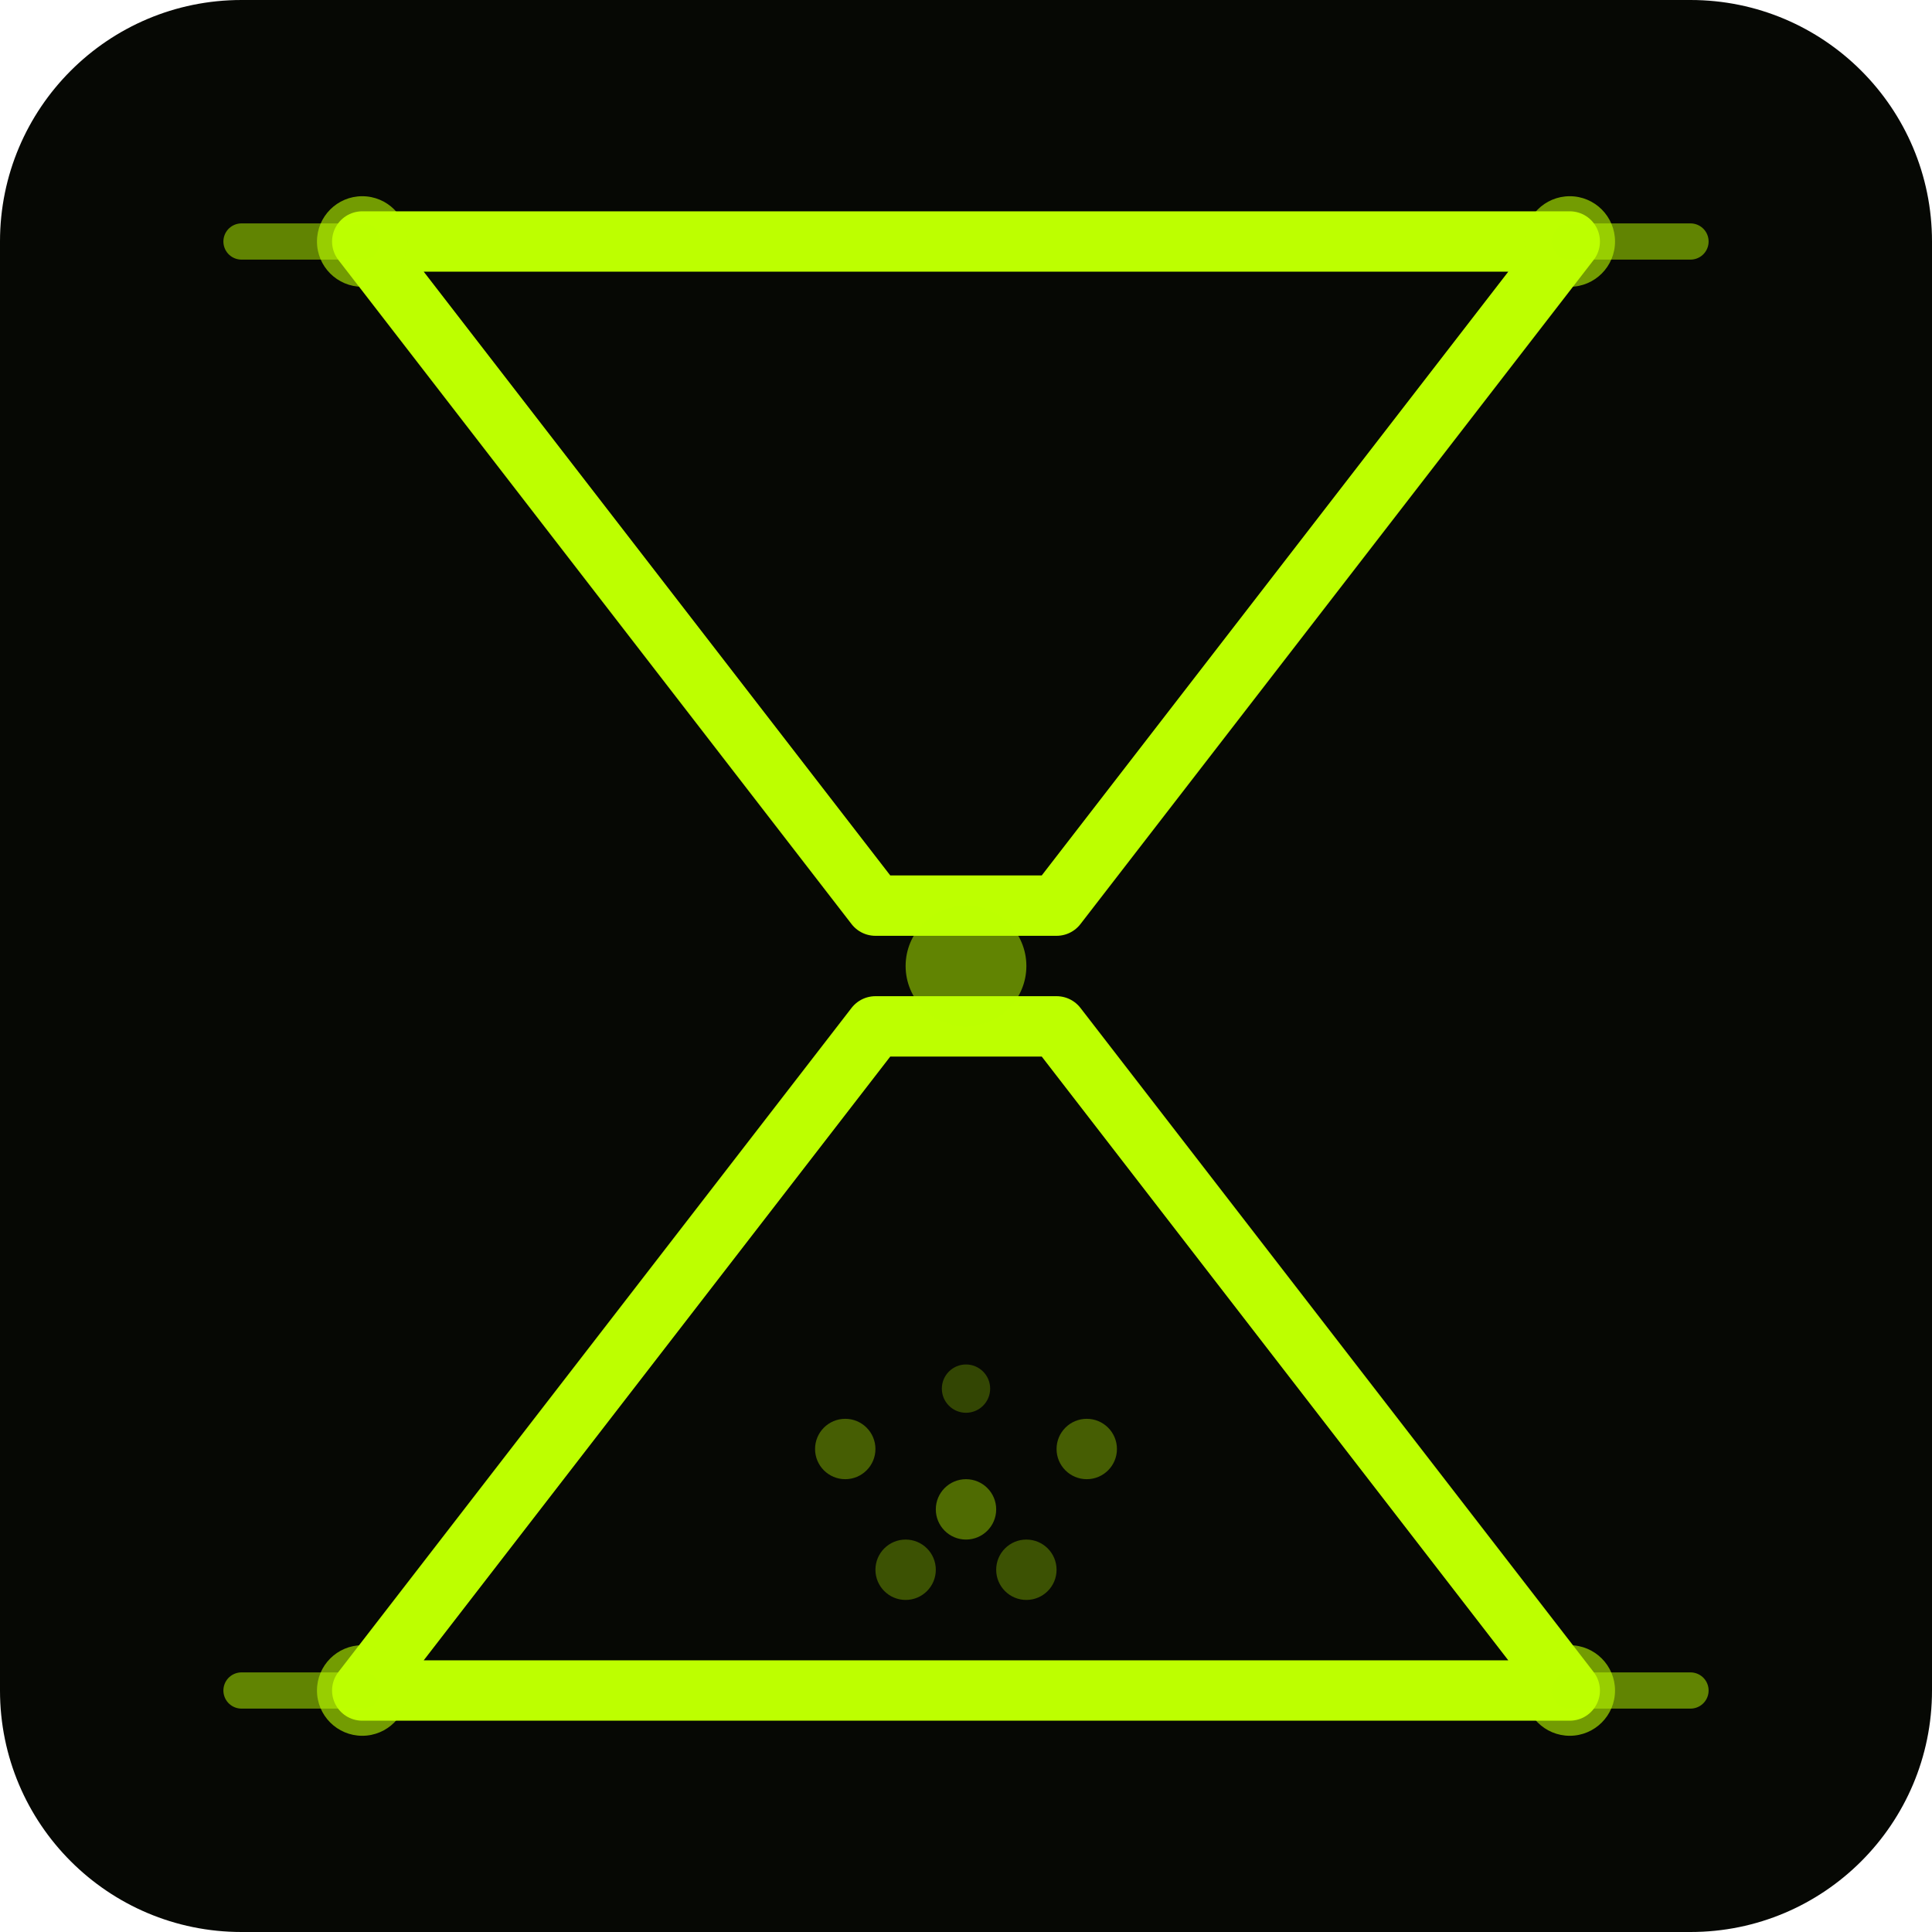
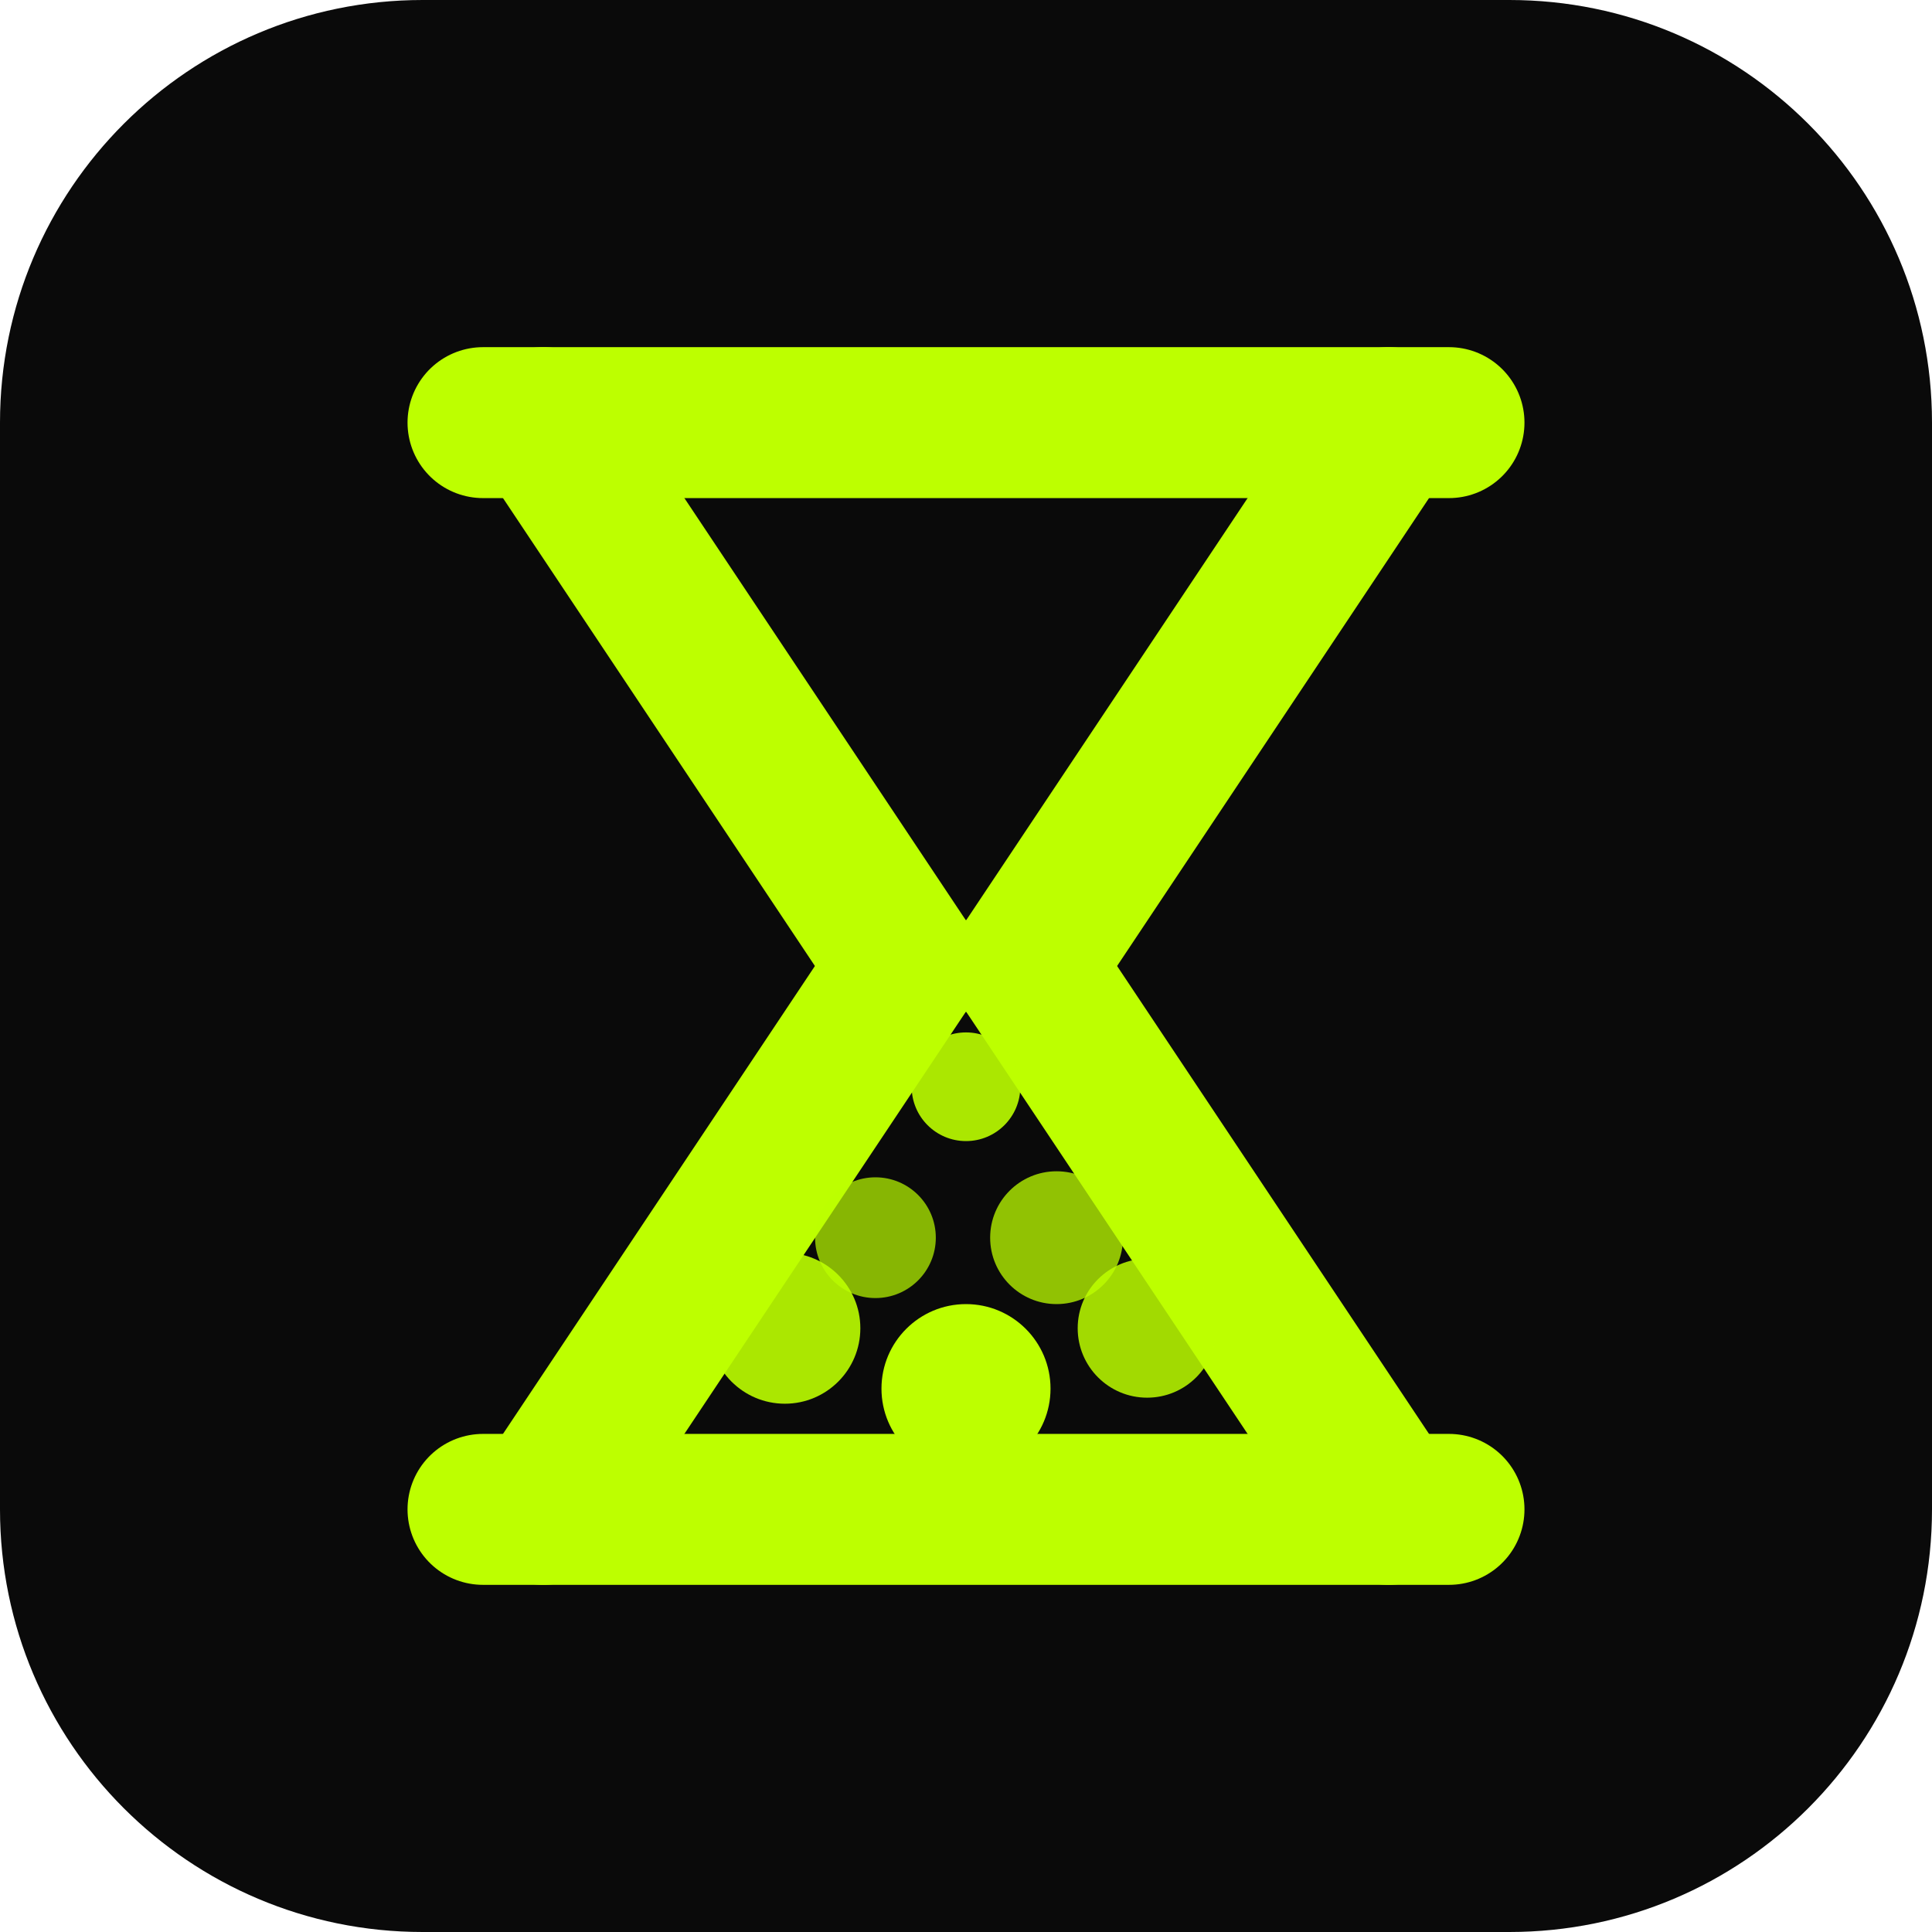
<svg xmlns="http://www.w3.org/2000/svg" viewBox="0 0 64 64">
-   <rect width="64" height="64" rx="8" fill="#060804" />
-   <path d="M 12,8 L 52,8 L 35,30 L 29,30 Z" fill="none" stroke="#bdff00" stroke-width="2" stroke-linejoin="round" />
-   <path d="M 29,34 L 35,34 L 52,56 L 12,56 Z" fill="none" stroke="#bdff00" stroke-width="2" stroke-linejoin="round" />
-   <line x1="8" y1="8" x2="12" y2="8" stroke="#bdff00" stroke-opacity="0.5" stroke-width="1.2" stroke-linecap="round" />
-   <line x1="52" y1="8" x2="56" y2="8" stroke="#bdff00" stroke-opacity="0.5" stroke-width="1.2" stroke-linecap="round" />
-   <line x1="8" y1="56" x2="12" y2="56" stroke="#bdff00" stroke-opacity="0.5" stroke-width="1.2" stroke-linecap="round" />
-   <line x1="52" y1="56" x2="56" y2="56" stroke="#bdff00" stroke-opacity="0.5" stroke-width="1.2" stroke-linecap="round" />
-   <circle cx="12" cy="8" r="1.5" fill="#bdff00" fill-opacity="0.6" />
-   <circle cx="52" cy="8" r="1.5" fill="#bdff00" fill-opacity="0.6" />
-   <circle cx="12" cy="56" r="1.5" fill="#bdff00" fill-opacity="0.6" />
-   <circle cx="52" cy="56" r="1.5" fill="#bdff00" fill-opacity="0.6" />
-   <circle cx="32" cy="32" r="2" fill="#bdff00" fill-opacity="0.5" />
-   <circle cx="28" cy="48" r="1" fill="#bdff00" fill-opacity="0.35" />
-   <circle cx="32" cy="50" r="1" fill="#bdff00" fill-opacity="0.4" />
-   <circle cx="36" cy="48" r="1" fill="#bdff00" fill-opacity="0.35" />
-   <circle cx="30" cy="52" r="1" fill="#bdff00" fill-opacity="0.3" />
-   <circle cx="34" cy="52" r="1" fill="#bdff00" fill-opacity="0.3" />
-   <circle cx="32" cy="46" r="0.8" fill="#bdff00" fill-opacity="0.25" />
+   <rect width="64" height="64" rx="14" fill="#0a0a0a" />
+   <line x1="16" y1="14" x2="48" y2="14" stroke="#bdff00" stroke-width="5" stroke-linecap="round" />
+   <line x1="16" y1="50" x2="48" y2="50" stroke="#bdff00" stroke-width="5" stroke-linecap="round" />
+   <line x1="18" y1="14" x2="30" y2="32" stroke="#bdff00" stroke-width="5" stroke-linecap="round" />
+   <line x1="30" y1="32" x2="18" y2="50" stroke="#bdff00" stroke-width="5" stroke-linecap="round" />
+   <line x1="46" y1="14" x2="34" y2="32" stroke="#bdff00" stroke-width="5" stroke-linecap="round" />
+   <line x1="34" y1="32" x2="46" y2="50" stroke="#bdff00" stroke-width="5" stroke-linecap="round" />
+   <circle cx="26" cy="44" r="2.5" fill="#bdff00" fill-opacity="0.9" />
+   <circle cx="32" cy="46" r="2.8" fill="#bdff00" fill-opacity="1" />
+   <circle cx="38" cy="44" r="2.3" fill="#bdff00" fill-opacity="0.85" />
+   <circle cx="29" cy="41" r="2" fill="#bdff00" fill-opacity="0.7" />
+   <circle cx="35" cy="41" r="2.2" fill="#bdff00" fill-opacity="0.75" />
+   <circle cx="32" cy="36" r="1.8" fill="#bdff00" fill-opacity="0.9" />
</svg>
